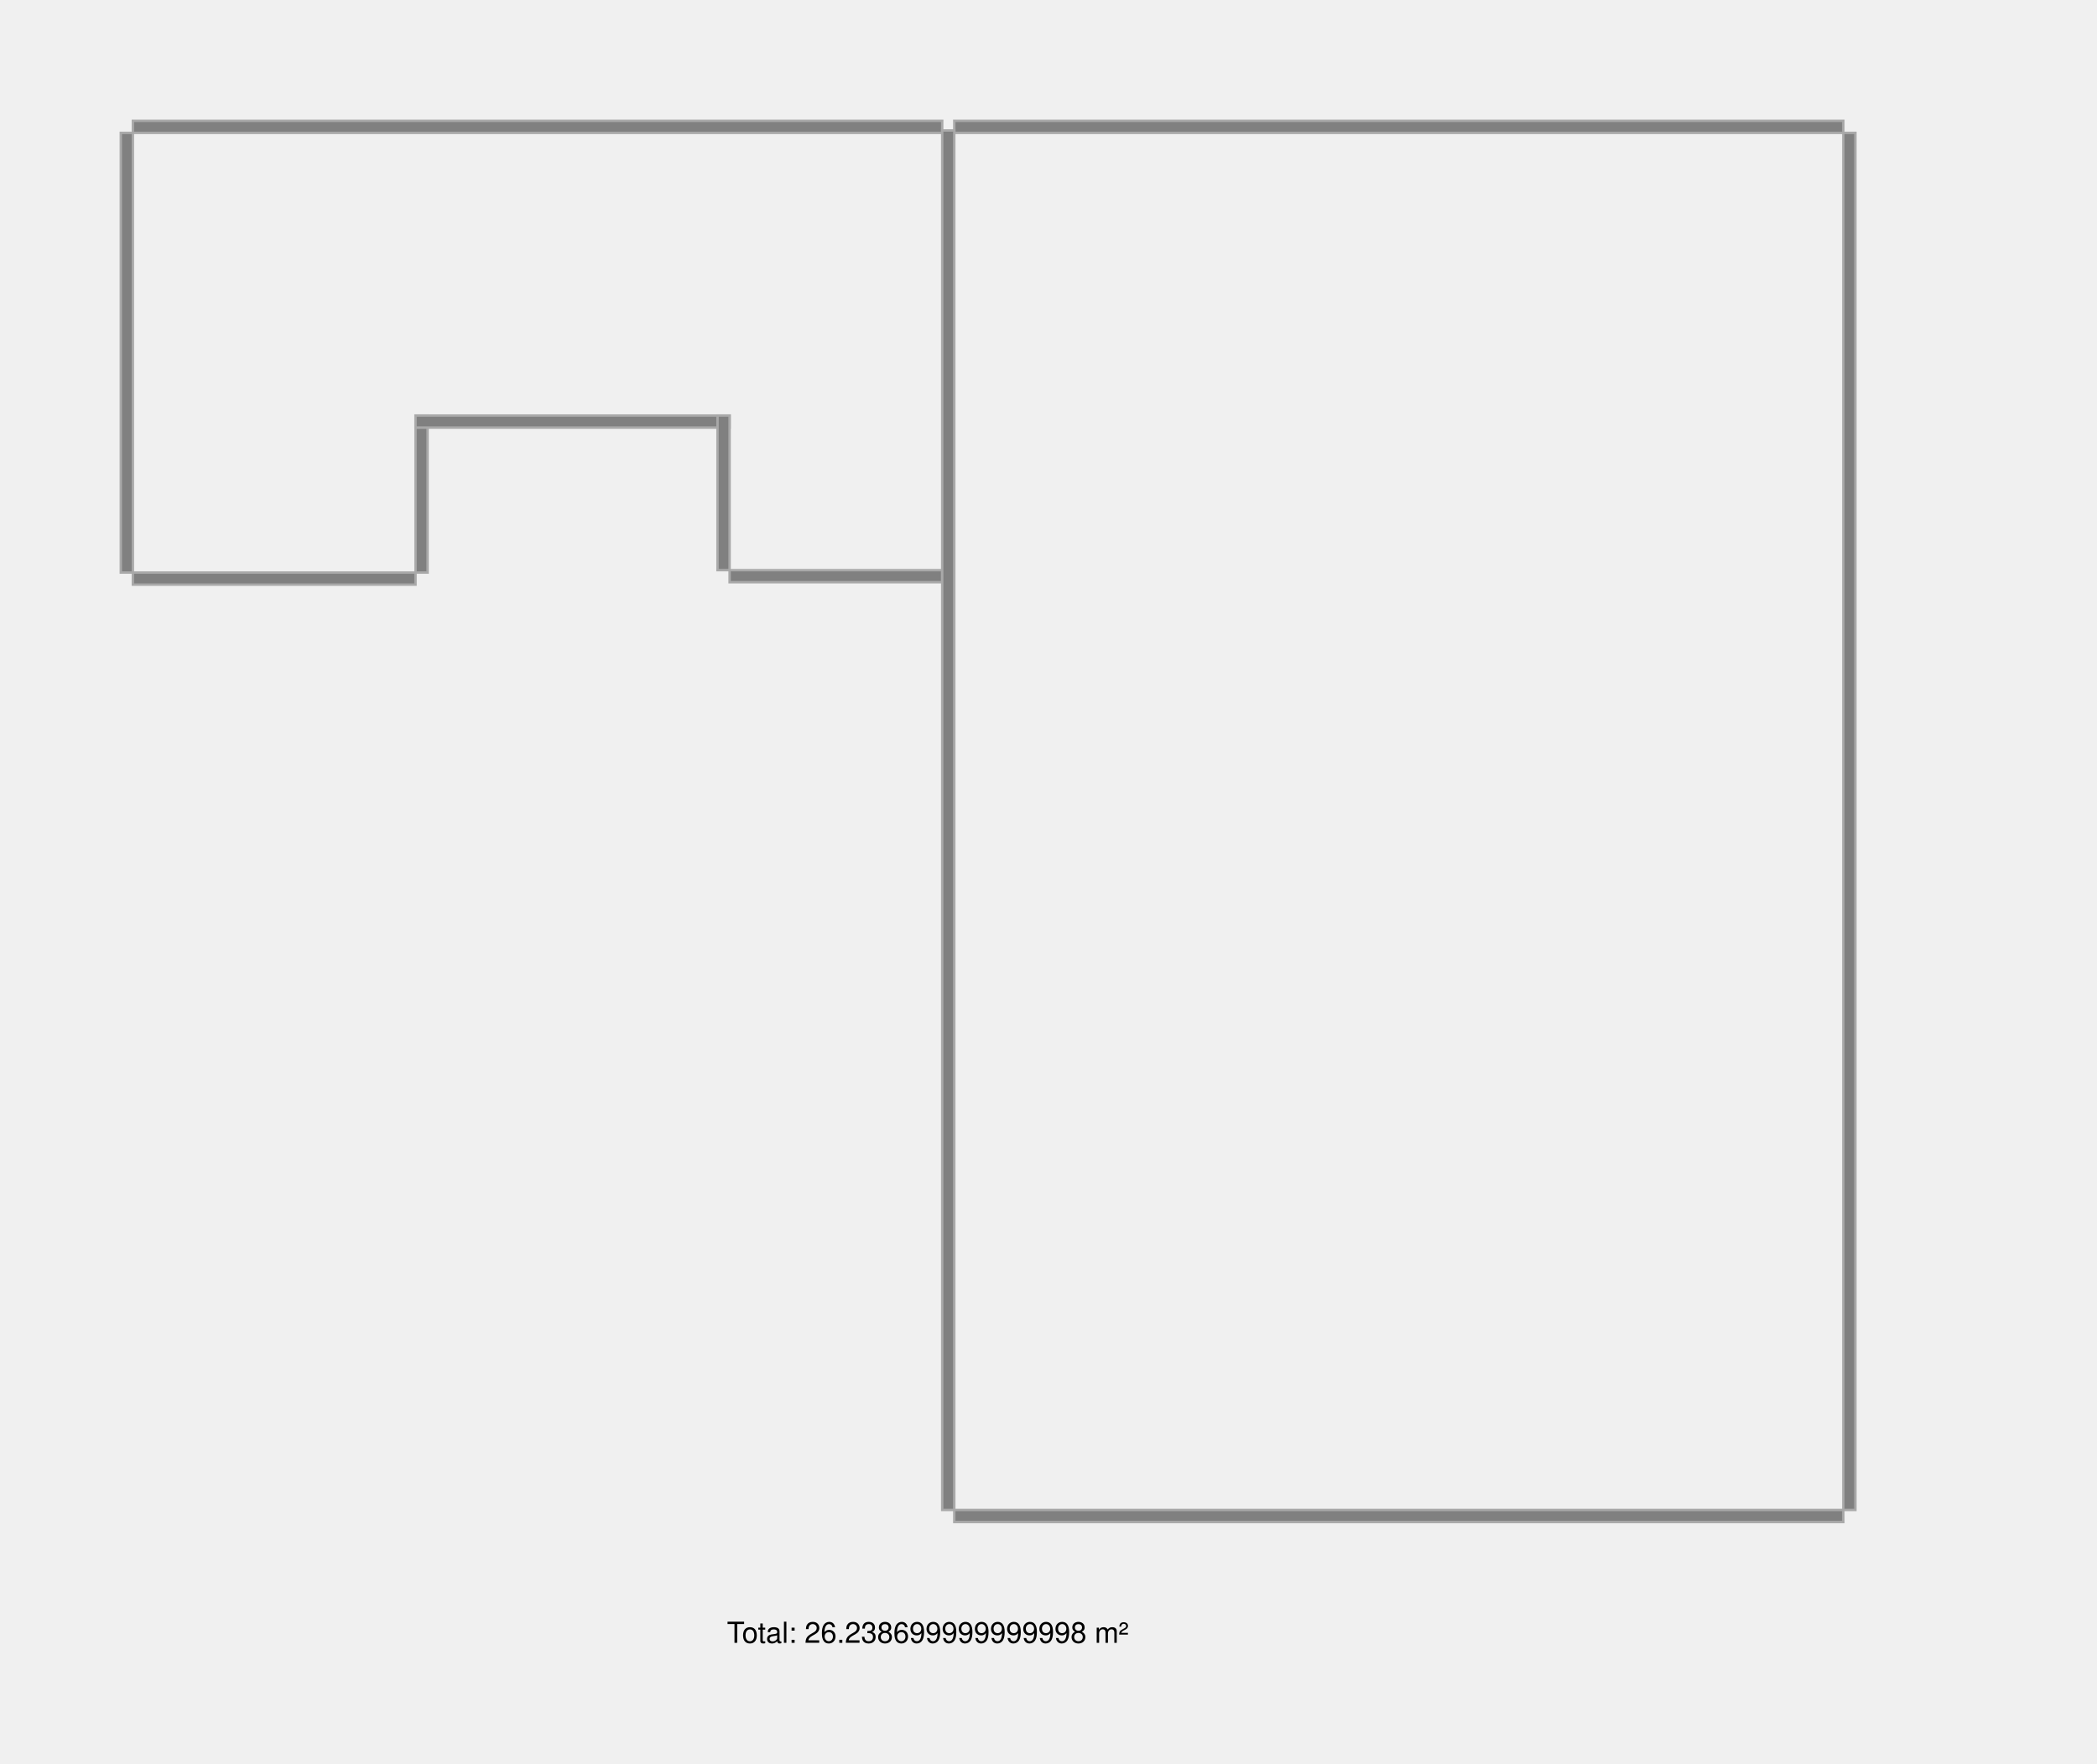
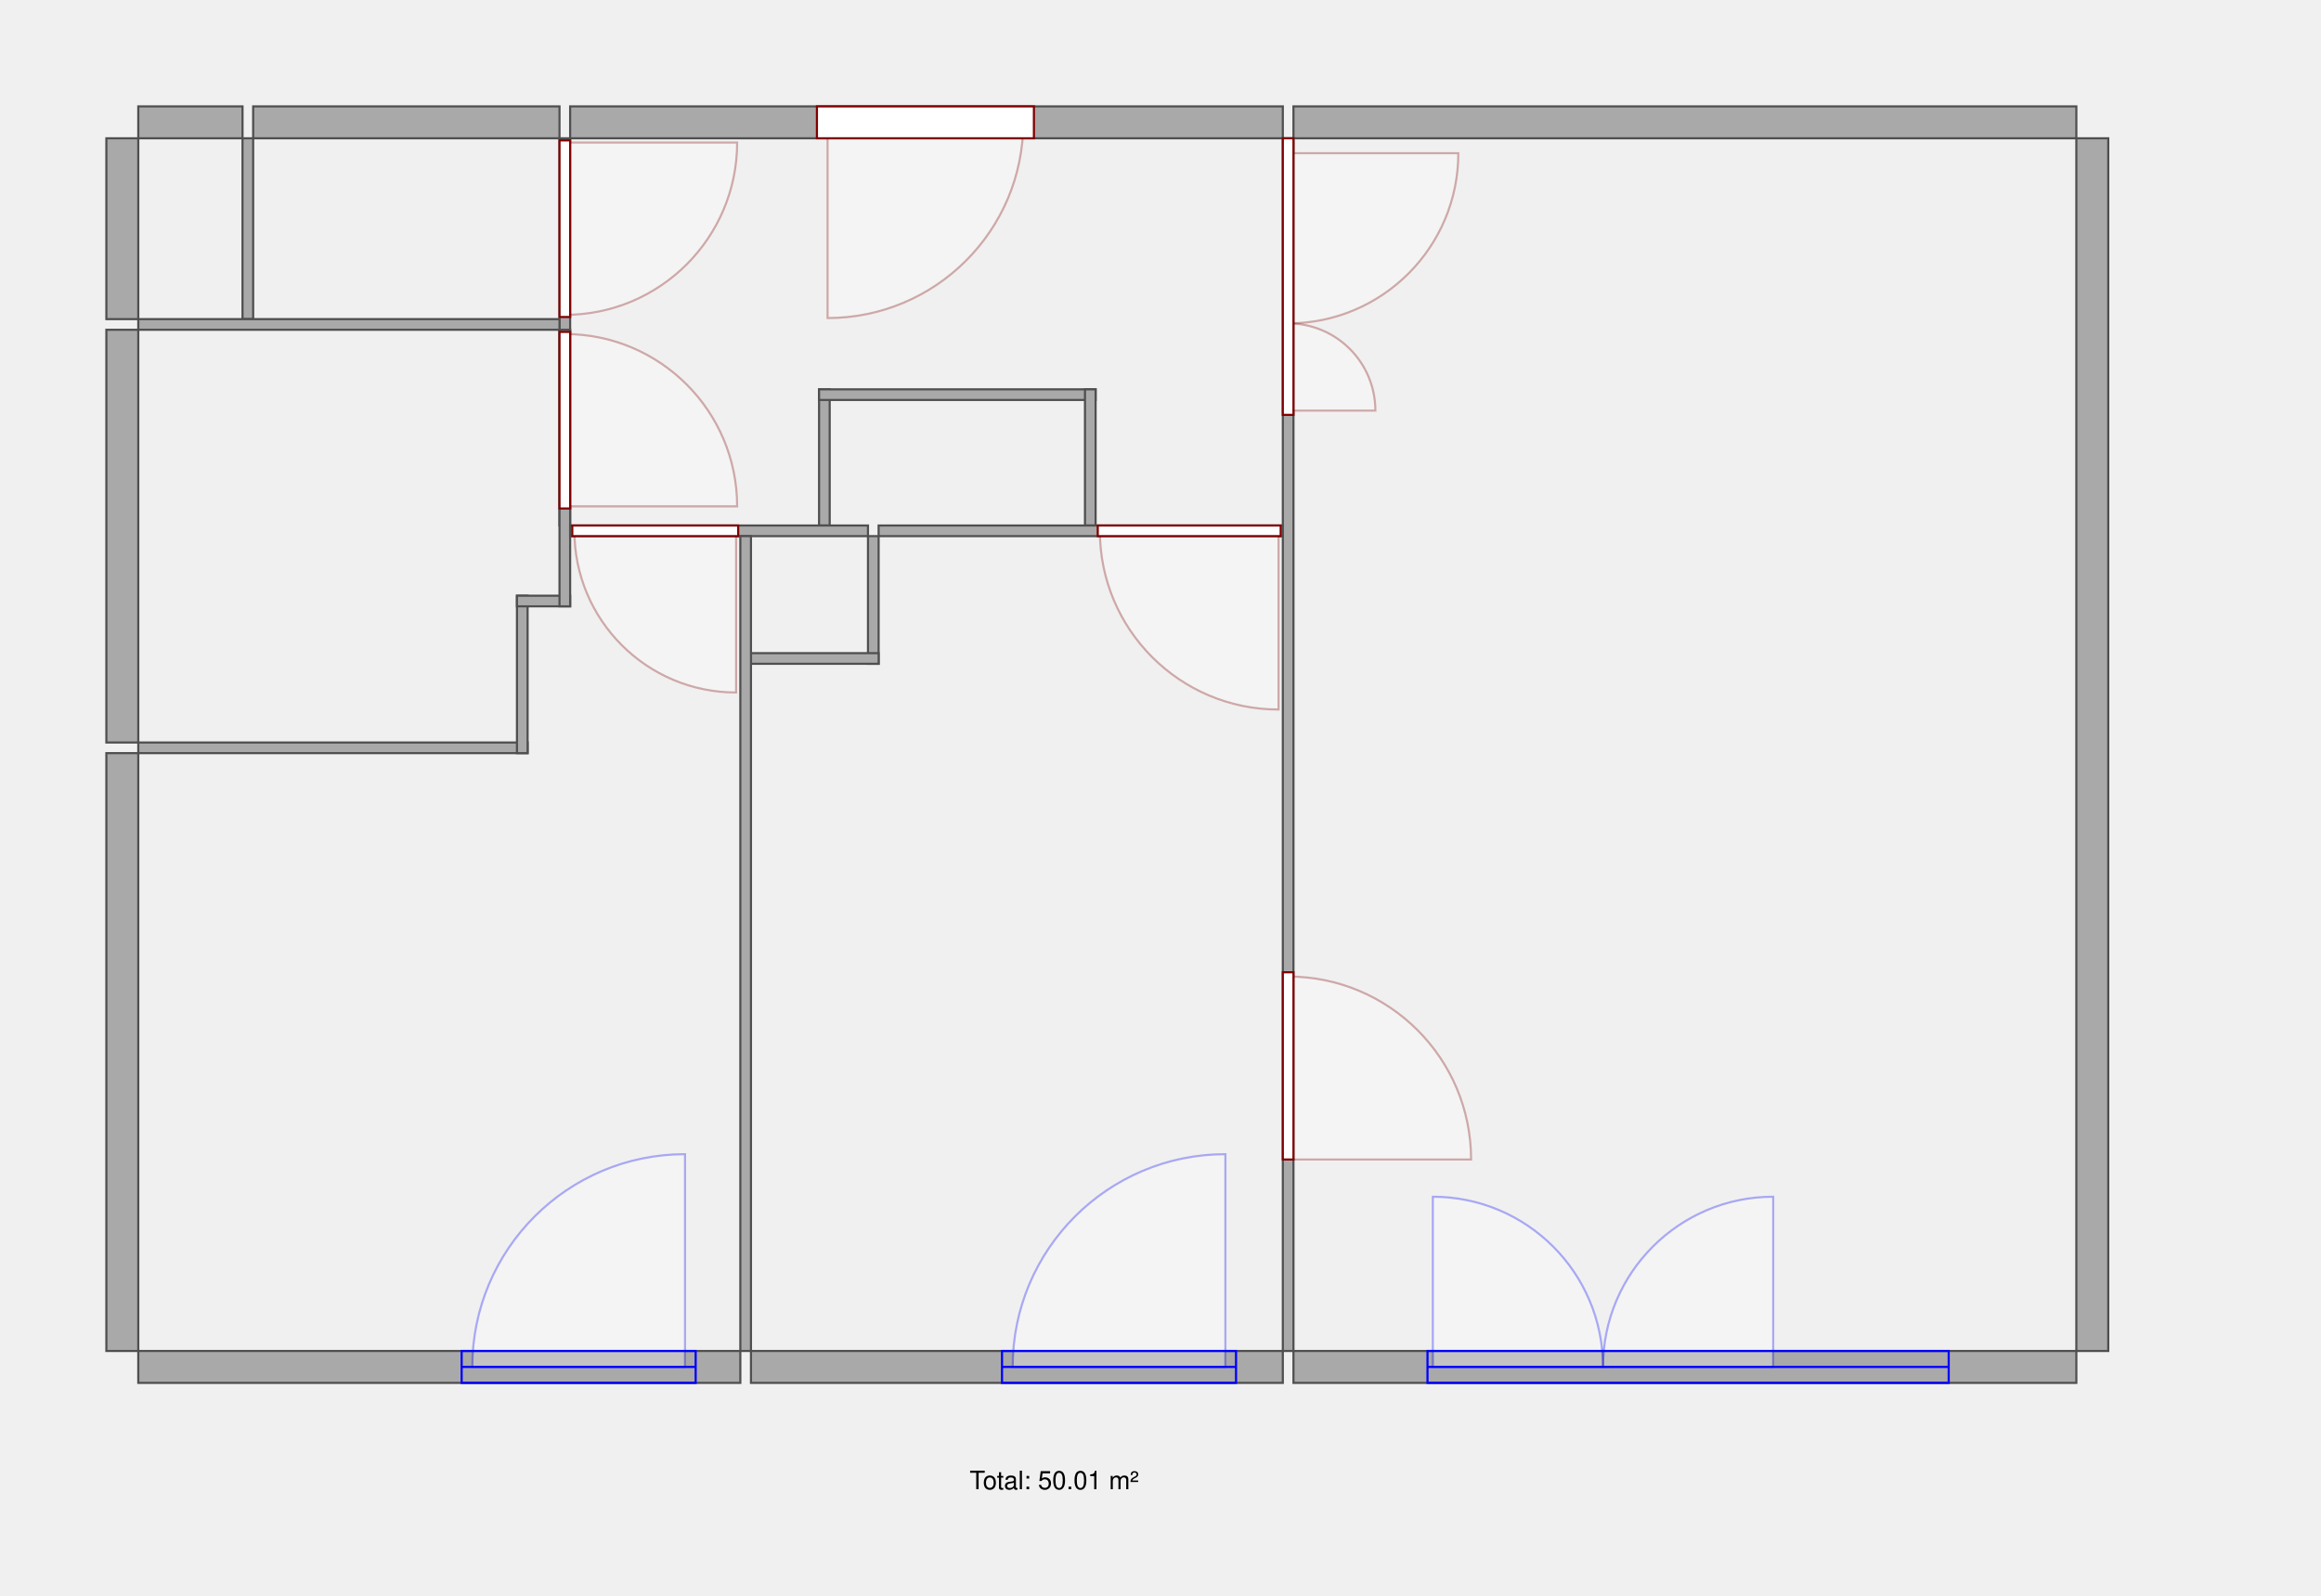
- <svg xmlns="http://www.w3.org/2000/svg" width="868.0" height="730.0">
+ <svg xmlns="http://www.w3.org/2000/svg" width="1091.0" height="750.0">
  <style type="text/css">svg {
    font-family: "Helvetica Neue", Helvetica, Arial, sans-serif;
}

.show_hover {
    opacity: 0.0;
}
.show_hover:hover {
    opacity: 1.0;
}

+ .room-floor {
+     fill: rgba(245, 245, 220, 0.72);
+ }
.room-name {
    font-weight: bold;
    text-decoration: underline;
}

.dimension {
    font-weight: lighter;
}

.wall {
-     fill: grey;
-     stroke: darkgrey;
+     fill: darkgrey;
+     stroke: #4f4f4f;
}

.window {
    fill: none;
-     stroke: darkgrey;
- }
- 
+     stroke: blue;
+ }
.window path {
-     opacity: 0.0;
+     opacity: 0.3;
}
.window:hover path {
    opacity:  1.0
}
+ 
+ .door {
+     fill: white;
+     stroke: maroon;
+ }
+ .door path {
+     opacity: 0.3;
+ }
+ .door:hover path {
+     opacity:  1.0
+ }
</style>
-   <g id="dinning_room" class="show_hover">
-     <polygon points="395.0,55.0 763.0,55.0 763.0,55.0 763.0,625.0 763.0,625.0 395.0,625.0 395.0,625.0 395.0,55.0" fill="beige" stroke="red" />
-     <text x="579.0" y="340.0" class="room-name" text-anchor="middle">Dinning Room</text>
-     <text x="579.0" y="360.0" text-anchor="middle">20.976 m²</text>
-     <g id="segment_28970140">
-       <line x1="395.0" y1="55.0" x2="395.0" y2="40.0" stroke="black" />
-       <line x1="763.0" y1="55.0" x2="763.0" y2="40.0" stroke="black" />
-       <line x1="395.0" y1="40.0" x2="763.0" y2="40.0" stroke="black" />
-       <text x="579.0" y="25.0" text-anchor="middle" transform="rotate(0.0 579.0, 25.0)" class="dimension">368cm</text>
-     </g>
-     <g id="segment_28969600">
-       <line x1="763.0" y1="55.0" x2="778.0" y2="55.0" stroke="black" />
-       <line x1="763.0" y1="625.0" x2="778.0" y2="625.0" stroke="black" />
-       <line x1="778.0" y1="55.0" x2="778.0" y2="625.0" stroke="black" />
-       <text x="793.0" y="340.0" text-anchor="middle" transform="rotate(90.0 793.0, 340.0)" class="dimension">570cm</text>
-     </g>
-     <g id="segment_28969060">
-       <line x1="763.0" y1="625.0" x2="763.0" y2="640.0" stroke="black" />
-       <line x1="395.0" y1="625.0" x2="395.0" y2="640.0" stroke="black" />
-       <line x1="763.0" y1="640.0" x2="395.0" y2="640.0" stroke="black" />
-       <text x="579.0" y="655.0" text-anchor="middle" transform="rotate(0.0 579.0, 655.0)" class="dimension">368cm</text>
-     </g>
-     <g id="segment_28475160">
-       <line x1="395.0" y1="625.0" x2="380.0" y2="625.0" stroke="black" />
-       <line x1="395.0" y1="55.0" x2="380.0" y2="55.0" stroke="black" />
-       <line x1="380.0" y1="625.0" x2="380.0" y2="55.0" stroke="black" />
-       <text x="365.0" y="340.0" text-anchor="middle" transform="rotate(90.0 365.0, 340.0)" class="dimension">570cm</text>
+   <g id="dining_room" class="show_hover">
+     <polygon points="608.0,65.0 976.0,65.0 976.0,65.0 976.0,635.0 976.0,635.0 608.0,635.0 608.0,635.0 608.0,65.0" class="room-floor" />
+     <text x="792.0" y="350.0" class="room-name" text-anchor="middle">dining room</text>
+     <text x="792.0" y="370.0" text-anchor="middle">20.98 m²</text>
+     <g id="segment_27651600">
+       <line x1="608.0" y1="65.0" x2="608.0" y2="40.0" stroke="black" />
+       <line x1="976.0" y1="65.0" x2="976.0" y2="40.0" stroke="black" />
+       <line x1="608.0" y1="40.0" x2="976.0" y2="40.0" stroke="black" />
+       <text x="792.0" y="25.0" text-anchor="middle" transform="rotate(0.0 792.0, 25.0)" class="dimension">368cm</text>
+     </g>
+     <g id="segment_27650900">
+       <line x1="976.0" y1="65.0" x2="1001.0" y2="65.0" stroke="black" />
+       <line x1="976.0" y1="635.0" x2="1001.0" y2="635.0" stroke="black" />
+       <line x1="1001.0" y1="65.0" x2="1001.0" y2="635.0" stroke="black" />
+       <text x="1016.0" y="350.0" text-anchor="middle" transform="rotate(90.0 1016.0, 350.0)" class="dimension">570cm</text>
+     </g>
+     <g id="segment_27649120">
+       <line x1="976.0" y1="635.0" x2="976.0" y2="660.0" stroke="black" />
+       <line x1="608.0" y1="635.0" x2="608.0" y2="660.0" stroke="black" />
+       <line x1="976.0" y1="660.0" x2="608.0" y2="660.0" stroke="black" />
+       <text x="792.0" y="675.0" text-anchor="middle" transform="rotate(0.0 792.0, 675.0)" class="dimension">368cm</text>
+     </g>
+     <g id="segment_28259920">
+       <line x1="608.0" y1="635.0" x2="593.0" y2="635.0" stroke="black" />
+       <line x1="608.0" y1="65.0" x2="593.0" y2="65.0" stroke="black" />
+       <line x1="593.0" y1="635.0" x2="593.0" y2="65.0" stroke="black" />
+       <text x="578.0" y="350.0" text-anchor="middle" transform="rotate(90.0 578.0, 350.0)" class="dimension">570cm</text>
    </g>
  </g>
  <g id="hall" class="show_hover">
-     <polygon points="390.0,55.0 55.0,55.0 55.0,55.0 55.0,237.0 55.0,237.0 172.0,237.0 172.0,237.0 172.0,172.0 172.0,172.0 302.0,172.0 302.0,172.0 302.0,236.0 302.0,236.0 390.0,236.0 390.0,236.0 390.0,54.0" fill="beige" stroke="red" />
-     <text x="222.5" y="145.5" class="room-name" text-anchor="middle">Hall</text>
-     <text x="222.5" y="165.5" text-anchor="middle">5.2627 m²</text>
-     <g id="segment_28914200">
-       <line x1="390.0" y1="55.0" x2="390.0" y2="40.0" stroke="black" />
-       <line x1="55.0" y1="55.0" x2="55.0" y2="40.0" stroke="black" />
-       <line x1="390.0" y1="40.0" x2="55.0" y2="40.0" stroke="black" />
-       <text x="222.5" y="25.0" text-anchor="middle" transform="rotate(0.0 222.5, 25.0)" class="dimension">335cm</text>
-     </g>
-     <g id="segment_28913660">
-       <line x1="55.0" y1="55.0" x2="40.0" y2="55.0" stroke="black" />
-       <line x1="55.0" y1="237.0" x2="40.0" y2="237.0" stroke="black" />
-       <line x1="40.0" y1="55.0" x2="40.0" y2="237.0" stroke="black" />
-       <text x="25.0" y="146.0" text-anchor="middle" transform="rotate(90.0 25.0, 146.0)" class="dimension">182cm</text>
-     </g>
-     <g id="segment_28913140">
-       <line x1="55.0" y1="237.0" x2="55.0" y2="252.0" stroke="black" />
-       <line x1="172.0" y1="237.0" x2="172.0" y2="252.0" stroke="black" />
-       <line x1="55.0" y1="252.0" x2="172.0" y2="252.0" stroke="black" />
-       <text x="113.5" y="267.0" text-anchor="middle" transform="rotate(0.0 113.5, 267.0)" class="dimension">117cm</text>
-     </g>
-     <g id="segment_28912620">
-       <line x1="172.0" y1="237.0" x2="187.0" y2="237.0" stroke="black" />
-       <line x1="172.0" y1="172.0" x2="187.0" y2="172.0" stroke="black" />
-       <line x1="187.0" y1="237.0" x2="187.0" y2="172.0" stroke="black" />
-       <text x="202.0" y="204.5" text-anchor="middle" transform="rotate(90.0 202.0, 204.5)" class="dimension">65cm</text>
-     </g>
-     <g id="segment_28912100">
-       <line x1="172.0" y1="172.0" x2="172.0" y2="187.0" stroke="black" />
-       <line x1="302.0" y1="172.0" x2="302.0" y2="187.0" stroke="black" />
-       <line x1="172.0" y1="187.0" x2="302.0" y2="187.0" stroke="black" />
-       <text x="237.0" y="202.0" text-anchor="middle" transform="rotate(0.0 237.0, 202.0)" class="dimension">130cm</text>
-     </g>
-     <g id="segment_28911580">
-       <line x1="302.0" y1="172.0" x2="287.0" y2="172.0" stroke="black" />
-       <line x1="302.0" y1="236.0" x2="287.0" y2="236.0" stroke="black" />
-       <line x1="287.0" y1="172.0" x2="287.0" y2="236.0" stroke="black" />
-       <text x="272.0" y="204.0" text-anchor="middle" transform="rotate(90.0 272.0, 204.0)" class="dimension">64cm</text>
-     </g>
-     <g id="segment_28911060">
-       <line x1="302.0" y1="236.0" x2="302.0" y2="251.0" stroke="black" />
-       <line x1="390.0" y1="236.0" x2="390.0" y2="251.0" stroke="black" />
-       <line x1="302.0" y1="251.0" x2="390.0" y2="251.0" stroke="black" />
-       <text x="346.0" y="266.0" text-anchor="middle" transform="rotate(0.0 346.0, 266.0)" class="dimension">88cm</text>
-     </g>
-     <g id="segment_28437120">
-       <line x1="390.0" y1="236.0" x2="405.0" y2="236.0" stroke="black" />
-       <line x1="390.0" y1="54.0" x2="405.0" y2="54" stroke="black" />
-       <line x1="405.0" y1="236.0" x2="405.0" y2="54" stroke="black" />
-       <text x="420.0" y="145.0" text-anchor="middle" transform="rotate(90.0 420.0, 145.0)" class="dimension">182cm</text>
-     </g>
-   </g>
-   <g id="wall_dinning_room_0">
-     <polygon points="395.0,55.0 763.0,55.0 763.0,50.0 395.0,50.0" class="wall" />
-   </g>
-   <g id="wall_dinning_room_1">
-     <polygon points="763.0,55.0 763.0,625.0 768.0,625.0 768.0,55.0" class="wall" />
-   </g>
-   <g id="wall_dinning_room_2">
-     <polygon points="763.0,625.0 395.0,625.0 395.0,630.0 763.0,630.0" class="wall" />
+     <polygon points="603.0,65.0 268.0,65.0 268.0,65.0 268.0,247.0 268.0,247.0 385.0,247.0 385.0,247.0 385.0,183.0 385.0,183.0 515.0,183.0 515.0,183.0 515.0,247.0 515.0,247.0 603.0,247.0 603.0,247.0 603.0,65.0" class="room-floor" />
+     <text x="435.5" y="156.0" class="room-name" text-anchor="middle">hall</text>
+     <text x="435.5" y="176.0" text-anchor="middle">5.27 m²</text>
+     <g id="segment_27585420">
+       <line x1="603.0" y1="65.0" x2="603.0" y2="40.0" stroke="black" />
+       <line x1="268.0" y1="65.0" x2="268.0" y2="40.0" stroke="black" />
+       <line x1="603.0" y1="40.0" x2="268.0" y2="40.0" stroke="black" />
+       <text x="435.5" y="25.0" text-anchor="middle" transform="rotate(0.0 435.5, 25.0)" class="dimension">335cm</text>
+     </g>
+     <g id="segment_28060960">
+       <line x1="268.0" y1="65.0" x2="253.0" y2="65.0" stroke="black" />
+       <line x1="268.0" y1="247.0" x2="253.0" y2="247.0" stroke="black" />
+       <line x1="253.0" y1="65.0" x2="253.0" y2="247.0" stroke="black" />
+       <text x="238.0" y="156.0" text-anchor="middle" transform="rotate(90.0 238.0, 156.0)" class="dimension">182cm</text>
+     </g>
+     <g id="segment_27360020">
+       <line x1="268.0" y1="247.0" x2="268.0" y2="262.0" stroke="black" />
+       <line x1="385.0" y1="247.0" x2="385.0" y2="262.0" stroke="black" />
+       <line x1="268.0" y1="262.0" x2="385.0" y2="262.0" stroke="black" />
+       <text x="326.5" y="277.0" text-anchor="middle" transform="rotate(0.0 326.5, 277.0)" class="dimension">117cm</text>
+     </g>
+     <g id="segment_27583280">
+       <line x1="385.0" y1="247.0" x2="400.0" y2="247.0" stroke="black" />
+       <line x1="385.0" y1="183.0" x2="400.0" y2="183.0" stroke="black" />
+       <line x1="400.0" y1="247.0" x2="400.0" y2="183.0" stroke="black" />
+       <text x="415.0" y="215.0" text-anchor="middle" transform="rotate(90.0 415.0, 215.0)" class="dimension">64cm</text>
+     </g>
+     <g id="segment_27582680">
+       <line x1="385.0" y1="183.0" x2="385.0" y2="198.0" stroke="black" />
+       <line x1="515.0" y1="183.0" x2="515.0" y2="198.0" stroke="black" />
+       <line x1="385.0" y1="198.0" x2="515.0" y2="198.0" stroke="black" />
+       <text x="450.0" y="213.0" text-anchor="middle" transform="rotate(0.0 450.0, 213.0)" class="dimension">130cm</text>
+     </g>
+     <g id="segment_27565740">
+       <line x1="515.0" y1="183.0" x2="500.0" y2="183.0" stroke="black" />
+       <line x1="515.0" y1="247.0" x2="500.0" y2="247.0" stroke="black" />
+       <line x1="500.0" y1="183.0" x2="500.0" y2="247.0" stroke="black" />
+       <text x="485.0" y="215.0" text-anchor="middle" transform="rotate(90.0 485.0, 215.0)" class="dimension">64cm</text>
+     </g>
+     <g id="segment_24883880">
+       <line x1="515.0" y1="247.0" x2="515.0" y2="262.0" stroke="black" />
+       <line x1="603.0" y1="247.0" x2="603.0" y2="262.0" stroke="black" />
+       <line x1="515.0" y1="262.0" x2="603.0" y2="262.0" stroke="black" />
+       <text x="559.0" y="277.0" text-anchor="middle" transform="rotate(0.0 559.0, 277.0)" class="dimension">88cm</text>
+     </g>
+     <g id="segment_28121100">
+       <line x1="603.0" y1="247.0" x2="618.0" y2="247.0" stroke="black" />
+       <line x1="603.0" y1="65.0" x2="618.0" y2="65.0" stroke="black" />
+       <line x1="618.0" y1="247.0" x2="618.0" y2="65.0" stroke="black" />
+       <text x="633.0" y="156.0" text-anchor="middle" transform="rotate(90.0 633.0, 156.0)" class="dimension">182cm</text>
+     </g>
+   </g>
+   <g id="toilets" class="show_hover">
+     <polygon points="263.0,65.0 263.0,150.0 263.0,150.0 119.0,150.0 119.0,150.0 119.0,65.0 119.0,65.0 263.0,65.0" class="room-floor" />
+     <text x="191.0" y="107.5" class="room-name" text-anchor="middle">toilets</text>
+     <text x="191.0" y="127.5" text-anchor="middle">1.22 m²</text>
+     <g id="segment_28045680">
+       <line x1="263.0" y1="65.0" x2="278.0" y2="65.0" stroke="black" />
+       <line x1="263.0" y1="150.0" x2="278.0" y2="150.0" stroke="black" />
+       <line x1="278.0" y1="65.0" x2="278.0" y2="150.0" stroke="black" />
+       <text x="293.0" y="107.5" text-anchor="middle" transform="rotate(90.0 293.0, 107.5)" class="dimension">85cm</text>
+     </g>
+     <g id="segment_28259500">
+       <line x1="263.0" y1="150.0" x2="263.0" y2="165.0" stroke="black" />
+       <line x1="119.0" y1="150.0" x2="119.0" y2="165.0" stroke="black" />
+       <line x1="263.0" y1="165.0" x2="119.0" y2="165.0" stroke="black" />
+       <text x="191.0" y="180.0" text-anchor="middle" transform="rotate(0.0 191.0, 180.0)" class="dimension">144cm</text>
+     </g>
+     <g id="segment_24013540">
+       <line x1="119.0" y1="150.0" x2="104.0" y2="150.0" stroke="black" />
+       <line x1="119.0" y1="65.0" x2="104.0" y2="65.0" stroke="black" />
+       <line x1="104.0" y1="150.0" x2="104.0" y2="65.0" stroke="black" />
+       <text x="89.0" y="107.5" text-anchor="middle" transform="rotate(90.0 89.0, 107.5)" class="dimension">85cm</text>
+     </g>
+     <g id="segment_27379320">
+       <line x1="119.0" y1="65.0" x2="119.0" y2="40.0" stroke="black" />
+       <line x1="263.0" y1="65.0" x2="263.0" y2="40.0" stroke="black" />
+       <line x1="119.0" y1="40.0" x2="263.0" y2="40.0" stroke="black" />
+       <text x="191.0" y="25.0" text-anchor="middle" transform="rotate(0.0 191.0, 25.0)" class="dimension">144cm</text>
+     </g>
+   </g>
+   <g id="cmv" class="show_hover">
+     <polygon points="114.0,65.0 114.0,150.0 114.0,150.0 65.0,150.0 65.0,150.0 65.0,65.0 65.0,65.0 114.0,65.0" class="room-floor" />
+     <text x="89.5" y="107.5" class="room-name" text-anchor="middle">CMV</text>
+     <text x="89.5" y="127.5" text-anchor="middle">0.42 m²</text>
+     <g id="segment_23995120">
+       <line x1="114.0" y1="65.0" x2="129.0" y2="65.0" stroke="black" />
+       <line x1="114.0" y1="150.0" x2="129.0" y2="150.0" stroke="black" />
+       <line x1="129.0" y1="65.0" x2="129.0" y2="150.0" stroke="black" />
+       <text x="144.0" y="107.5" text-anchor="middle" transform="rotate(90.0 144.0, 107.5)" class="dimension">85cm</text>
+     </g>
+     <g id="segment_28299400">
+       <line x1="114.0" y1="150.0" x2="114.0" y2="165.0" stroke="black" />
+       <line x1="65.0" y1="150.0" x2="65.0" y2="165.0" stroke="black" />
+       <line x1="114.0" y1="165.0" x2="65.0" y2="165.0" stroke="black" />
+       <text x="89.5" y="180.0" text-anchor="middle" transform="rotate(0.0 89.5, 180.0)" class="dimension">49cm</text>
+     </g>
+     <g id="segment_27308340">
+       <line x1="65.0" y1="150.0" x2="40.0" y2="150.0" stroke="black" />
+       <line x1="65.0" y1="65.0" x2="40.0" y2="65.0" stroke="black" />
+       <line x1="40.0" y1="150.0" x2="40.0" y2="65.0" stroke="black" />
+       <text x="25.0" y="107.5" text-anchor="middle" transform="rotate(90.0 25.0, 107.5)" class="dimension">85cm</text>
+     </g>
+     <g id="segment_27307700">
+       <line x1="65.0" y1="65.0" x2="65.0" y2="40.0" stroke="black" />
+       <line x1="114.0" y1="65.0" x2="114.0" y2="40.0" stroke="black" />
+       <line x1="65.0" y1="40.0" x2="114.0" y2="40.0" stroke="black" />
+       <text x="89.5" y="25.0" text-anchor="middle" transform="rotate(0.0 89.5, 25.0)" class="dimension">49cm</text>
+     </g>
+   </g>
+   <g id="bathroom" class="show_hover">
+     <polygon points="263.0,155.0 65.0,155.0 65.0,155.0 65.0,349.0 65.0,349.0 243.0,349.0 243.0,349.0 243.0,280.0 243.0,280.0 263.0,280.0 263.0,280.0 263.0,155.0" class="room-floor" />
+     <text x="164.0" y="252.0" class="room-name" text-anchor="middle">bathroom</text>
+     <text x="164.0" y="272.0" text-anchor="middle">3.7 m²</text>
+     <g id="segment_28232240">
+       <line x1="263.0" y1="155.0" x2="263.0" y2="140.0" stroke="black" />
+       <line x1="65.0" y1="155.0" x2="65.0" y2="140.0" stroke="black" />
+       <line x1="263.0" y1="140.0" x2="65.0" y2="140.0" stroke="black" />
+       <text x="164.0" y="125.0" text-anchor="middle" transform="rotate(0.0 164.0, 125.0)" class="dimension">198cm</text>
+     </g>
+     <g id="segment_27085900">
+       <line x1="65.0" y1="155.0" x2="40.0" y2="155.0" stroke="black" />
+       <line x1="65.0" y1="349.0" x2="40.0" y2="349.0" stroke="black" />
+       <line x1="40.0" y1="155.0" x2="40.0" y2="349.0" stroke="black" />
+       <text x="25.0" y="252.0" text-anchor="middle" transform="rotate(90.0 25.0, 252.0)" class="dimension">194cm</text>
+     </g>
+     <g id="segment_27003520">
+       <line x1="65.0" y1="349.0" x2="65.0" y2="364.0" stroke="black" />
+       <line x1="243.0" y1="349.0" x2="243.0" y2="364.0" stroke="black" />
+       <line x1="65.0" y1="364.0" x2="243.0" y2="364.0" stroke="black" />
+       <text x="154.0" y="379.0" text-anchor="middle" transform="rotate(0.0 154.0, 379.0)" class="dimension">178cm</text>
+     </g>
+     <g id="segment_26907620">
+       <line x1="243.0" y1="349.0" x2="258.0" y2="349.0" stroke="black" />
+       <line x1="243.0" y1="280.0" x2="258.0" y2="280.0" stroke="black" />
+       <line x1="258.0" y1="349.0" x2="258.0" y2="280.0" stroke="black" />
+       <text x="273.0" y="314.5" text-anchor="middle" transform="rotate(90.0 273.0, 314.5)" class="dimension">69cm</text>
+     </g>
+     <g id="segment_26571540">
+       <line x1="243.0" y1="280.0" x2="243.0" y2="295.0" stroke="black" />
+       <line x1="263.0" y1="280.0" x2="263.0" y2="295.0" stroke="black" />
+       <line x1="243.0" y1="295.0" x2="263.0" y2="295.0" stroke="black" />
+       <text x="253.0" y="310.0" text-anchor="middle" transform="rotate(0.0 253.0, 310.0)" class="dimension">20cm</text>
+     </g>
+     <g id="segment_25015280">
+       <line x1="263.0" y1="280.0" x2="278.0" y2="280.0" stroke="black" />
+       <line x1="263.0" y1="155.0" x2="278.0" y2="155.0" stroke="black" />
+       <line x1="278.0" y1="280.0" x2="278.0" y2="155.0" stroke="black" />
+       <text x="293.0" y="217.5" text-anchor="middle" transform="rotate(90.0 293.0, 217.5)" class="dimension">125cm</text>
+     </g>
+   </g>
+   <g id="bedroom" class="show_hover">
+     <polygon points="65.0,354.0 248.0,354.0 248.0,354.0 248.0,285.0 248.0,285.0 268.0,285.0 268.0,285.0 268.0,252.0 268.0,252.0 348.0,252.0 348.0,252.0 348.0,635.0 348.0,635.0 65.0,635.0 65.0,635.0 65.0,354.0" class="room-floor" />
+     <text x="206.5" y="443.5" class="room-name" text-anchor="middle">bedroom</text>
+     <text x="206.5" y="463.5" text-anchor="middle">8.91 m²</text>
+     <g id="segment_26985020">
+       <line x1="65.0" y1="354.0" x2="65.0" y2="339.0" stroke="black" />
+       <line x1="248.0" y1="354.0" x2="248.0" y2="339.0" stroke="black" />
+       <line x1="65.0" y1="339.0" x2="248.0" y2="339.0" stroke="black" />
+       <text x="156.5" y="324.0" text-anchor="middle" transform="rotate(0.0 156.5, 324.0)" class="dimension">183cm</text>
+     </g>
+     <g id="segment_26889200">
+       <line x1="248.0" y1="354.0" x2="233.0" y2="354.0" stroke="black" />
+       <line x1="248.0" y1="285.0" x2="233.0" y2="285.0" stroke="black" />
+       <line x1="233.0" y1="354.0" x2="233.0" y2="285.0" stroke="black" />
+       <text x="218.0" y="319.5" text-anchor="middle" transform="rotate(90.0 218.0, 319.5)" class="dimension">69cm</text>
+     </g>
+     <g id="segment_26538560">
+       <line x1="248.0" y1="285.0" x2="248.0" y2="270.0" stroke="black" />
+       <line x1="268.0" y1="285.0" x2="268.0" y2="270.0" stroke="black" />
+       <line x1="248.0" y1="270.0" x2="268.0" y2="270.0" stroke="black" />
+       <text x="258.0" y="255.0" text-anchor="middle" transform="rotate(0.0 258.0, 255.0)" class="dimension">20cm</text>
+     </g>
+     <g id="segment_24963700">
+       <line x1="268.0" y1="285.0" x2="253.0" y2="285.0" stroke="black" />
+       <line x1="268.0" y1="252.0" x2="253.0" y2="252.0" stroke="black" />
+       <line x1="253.0" y1="285.0" x2="253.0" y2="252.0" stroke="black" />
+       <text x="238.0" y="268.5" text-anchor="middle" transform="rotate(90.0 238.0, 268.5)" class="dimension">33cm</text>
+     </g>
+     <g id="segment_27308100">
+       <line x1="268.0" y1="252.0" x2="268.0" y2="237.0" stroke="black" />
+       <line x1="348.0" y1="252.0" x2="348.0" y2="237.0" stroke="black" />
+       <line x1="268.0" y1="237.0" x2="348.0" y2="237.0" stroke="black" />
+       <text x="308.0" y="222.0" text-anchor="middle" transform="rotate(0.0 308.0, 222.0)" class="dimension">80cm</text>
+     </g>
+     <g id="segment_26958040">
+       <line x1="348.0" y1="252.0" x2="363.0" y2="252.0" stroke="black" />
+       <line x1="348.0" y1="635.0" x2="363.0" y2="635.0" stroke="black" />
+       <line x1="363.0" y1="252.0" x2="363.0" y2="635.0" stroke="black" />
+       <text x="378.0" y="443.5" text-anchor="middle" transform="rotate(90.0 378.0, 443.5)" class="dimension">383cm</text>
+     </g>
+     <g id="segment_27005720">
+       <line x1="348.0" y1="635.0" x2="348.0" y2="660.0" stroke="black" />
+       <line x1="65.0" y1="635.0" x2="65.0" y2="660.0" stroke="black" />
+       <line x1="348.0" y1="660.0" x2="65.0" y2="660.0" stroke="black" />
+       <text x="206.5" y="675.0" text-anchor="middle" transform="rotate(0.0 206.5, 675.0)" class="dimension">283cm</text>
+     </g>
+     <g id="segment_27005080">
+       <line x1="65.0" y1="635.0" x2="40.0" y2="635.0" stroke="black" />
+       <line x1="65.0" y1="354.0" x2="40.0" y2="354.0" stroke="black" />
+       <line x1="40.0" y1="635.0" x2="40.0" y2="354.0" stroke="black" />
+       <text x="25.0" y="494.5" text-anchor="middle" transform="rotate(90.0 25.0, 494.5)" class="dimension">281cm</text>
+     </g>
+   </g>
+   <g id="kitchen" class="show_hover">
+     <polygon points="353.0,635.0 603.0,635.0 603.0,635.0 603.0,252.0 603.0,252.0 413.0,252.0 413.0,252.0 413.0,312.0 413.0,312.0 353.0,312.0 353.0,312.0 353.0,635.0" class="room-floor" />
+     <text x="478.0" y="443.5" class="room-name" text-anchor="middle">kitchen</text>
+     <text x="478.0" y="463.5" text-anchor="middle">9.22 m²</text>
+     <g id="segment_26937540">
+       <line x1="353.0" y1="635.0" x2="353.0" y2="660.0" stroke="black" />
+       <line x1="603.0" y1="635.0" x2="603.0" y2="660.0" stroke="black" />
+       <line x1="353.0" y1="660.0" x2="603.0" y2="660.0" stroke="black" />
+       <text x="478.0" y="675.0" text-anchor="middle" transform="rotate(0.0 478.0, 675.0)" class="dimension">250cm</text>
+     </g>
+     <g id="segment_28302040">
+       <line x1="603.0" y1="635.0" x2="618.0" y2="635.0" stroke="black" />
+       <line x1="603.0" y1="252.0" x2="618.0" y2="252.0" stroke="black" />
+       <line x1="618.0" y1="635.0" x2="618.0" y2="252.0" stroke="black" />
+       <text x="633.0" y="443.5" text-anchor="middle" transform="rotate(90.0 633.0, 443.5)" class="dimension">383cm</text>
+     </g>
+     <g id="segment_24822940">
+       <line x1="603.0" y1="252.0" x2="603.0" y2="237.0" stroke="black" />
+       <line x1="413.0" y1="252.0" x2="413.0" y2="237.0" stroke="black" />
+       <line x1="603.0" y1="237.0" x2="413.0" y2="237.0" stroke="black" />
+       <text x="508.0" y="222.0" text-anchor="middle" transform="rotate(0.0 508.0, 222.0)" class="dimension">190cm</text>
+     </g>
+     <g id="segment_28031240">
+       <line x1="413.0" y1="252.0" x2="398.0" y2="252.0" stroke="black" />
+       <line x1="413.0" y1="312.0" x2="398.0" y2="312.0" stroke="black" />
+       <line x1="398.0" y1="252.0" x2="398.0" y2="312.0" stroke="black" />
+       <text x="383.0" y="282.0" text-anchor="middle" transform="rotate(90.0 383.0, 282.0)" class="dimension">60cm</text>
+     </g>
+     <g id="segment_27734520">
+       <line x1="413.0" y1="312.0" x2="413.0" y2="297.0" stroke="black" />
+       <line x1="353.0" y1="312.0" x2="353.0" y2="297.0" stroke="black" />
+       <line x1="413.0" y1="297.0" x2="353.0" y2="297.0" stroke="black" />
+       <text x="383.0" y="282.0" text-anchor="middle" transform="rotate(0.0 383.0, 282.0)" class="dimension">60cm</text>
+     </g>
+     <g id="segment_26941980">
+       <line x1="353.0" y1="312.0" x2="338.0" y2="312.0" stroke="black" />
+       <line x1="353.0" y1="635.0" x2="338.0" y2="635.0" stroke="black" />
+       <line x1="338.0" y1="312.0" x2="338.0" y2="635.0" stroke="black" />
+       <text x="323.0" y="473.5" text-anchor="middle" transform="rotate(90.0 323.0, 473.5)" class="dimension">323cm</text>
+     </g>
+   </g>
+   <g id="gas_line" class="show_hover">
+     <polygon points="353.0,252.0 408.0,252.0 408.0,252.0 408.0,307.0 408.0,307.0 353.0,307.0 353.0,307.0 353.0,252.0" class="room-floor" />
+     <text x="380.5" y="279.5" class="room-name" text-anchor="middle">gas line</text>
+     <text x="380.5" y="299.5" text-anchor="middle">0.3 m²</text>
+     <g id="segment_27471220">
+       <line x1="353.0" y1="252.0" x2="353.0" y2="237.0" stroke="black" />
+       <line x1="408.0" y1="252.0" x2="408.0" y2="237.0" stroke="black" />
+       <line x1="353.0" y1="237.0" x2="408.0" y2="237.0" stroke="black" />
+       <text x="380.5" y="222.0" text-anchor="middle" transform="rotate(0.0 380.5, 222.0)" class="dimension">55cm</text>
+     </g>
+     <g id="segment_28015000">
+       <line x1="408.0" y1="252.0" x2="423.0" y2="252.0" stroke="black" />
+       <line x1="408.0" y1="307.0" x2="423.0" y2="307.0" stroke="black" />
+       <line x1="423.0" y1="252.0" x2="423.0" y2="307.0" stroke="black" />
+       <text x="438.0" y="279.5" text-anchor="middle" transform="rotate(90.0 438.0, 279.5)" class="dimension">55cm</text>
+     </g>
+     <g id="segment_27714480">
+       <line x1="408.0" y1="307.0" x2="408.0" y2="322.0" stroke="black" />
+       <line x1="353.0" y1="307.0" x2="353.0" y2="322.0" stroke="black" />
+       <line x1="408.0" y1="322.0" x2="353.0" y2="322.0" stroke="black" />
+       <text x="380.5" y="337.0" text-anchor="middle" transform="rotate(0.0 380.5, 337.0)" class="dimension">55cm</text>
+     </g>
+     <g id="segment_26985860">
+       <line x1="353.0" y1="307.0" x2="338.0" y2="307.0" stroke="black" />
+       <line x1="353.0" y1="252.0" x2="338.0" y2="252.0" stroke="black" />
+       <line x1="338.0" y1="307.0" x2="338.0" y2="252.0" stroke="black" />
+       <text x="323.0" y="279.5" text-anchor="middle" transform="rotate(90.0 323.0, 279.5)" class="dimension">55cm</text>
+     </g>
+   </g>
+   <g id="wall_dining_room_0">
+     <polygon points="608.0,65.0 976.0,65.0 976.0,50.0 608.0,50.0" class="wall" />
+   </g>
+   <g id="wall_dining_room_1">
+     <polygon points="976.0,65.0 976.0,635.0 991.0,635.0 991.0,65.0" class="wall" />
+   </g>
+   <g id="wall_dining_room_2">
+     <polygon points="976.0,635.0 608.0,635.0 608.0,650.0 976.0,650.0" class="wall" />
+     <g id="window_27650100" class="window">
+       <path d="M 833.5,642.5 L 753.5,642.5 A 80.0,80.0 0 0,1 833.5,562.5 Z" fill="white" />
+       <path d="M 673.5,642.5 L 753.5,642.5 A 80.0,80.0 0 0,0 673.5,562.5 Z" fill="white" />
+       <polygon points="916.0,635.0 916.0,650.0 671.0,650.0 671.0,635.0" />
+       <line x1="916.0" y1="642.5" x2="671.0" y2="642.5" />
+     </g>
  </g>
  <g id="wall_hall_0">
-     <polygon points="390.0,55.0 55.0,55.0 55.0,50.0 390.0,50.0" class="wall" />
-   </g>
-   <g id="wall_hall_1">
-     <polygon points="55.0,55.0 55.0,237.0 50.0,237.0 50.0,55.0" class="wall" />
-   </g>
-   <g id="wall_hall_2">
-     <polygon points="55.0,237.0 172.0,237.0 172.0,242.0 55.0,242.0" class="wall" />
+     <polygon points="603.0,65.0 268.0,65.0 268.0,50.0 603.0,50.0" class="wall" />
+     <g id="door_27585640" class="door">
+       <path d="M 389.0,57.5 L 481.0,57.5 A 92.0,92.0 0 0,1 389.0,149.5 Z" fill="white" />
+       <polygon points="486.0,65 486.0,50 384.0,50 384.0,65" />
+     </g>
  </g>
  <g id="wall_hall_3">
-     <polygon points="172.0,237.0 172.0,172.0 177.0,172.0 177.0,237.0" class="wall" />
+     <polygon points="385.0,247.0 385.0,183.0 390.0,183.0 390.0,247.0" class="wall" />
  </g>
  <g id="wall_hall_4">
-     <polygon points="172.0,172.0 302.0,172.0 302.0,177.0 172.0,177.0" class="wall" />
+     <polygon points="385.0,183.0 515.0,183.0 515.0,188.0 385.0,188.0" class="wall" />
  </g>
  <g id="wall_hall_5">
-     <polygon points="302.0,172.0 302.0,236.0 297.0,236.0 297.0,172.0" class="wall" />
-   </g>
-   <g id="wall_hall_6">
-     <polygon points="302.0,236.0 390.0,236.0 390.0,241.0 302.0,241.0" class="wall" />
-   </g>
-   <g id="wall_dining_room_hall_hall_7">
-     <polygon points="390.0,625.0 390.0,236.0 390.0,55.0 390.0,54.0 395.0,54.0 395.0,55.0 395.0,236.0 395.0,625.0" class="wall" />
-   </g>
-   <text x="384.0" y="680.0" text-anchor="middle">Total: 26.238699999999998 m²</text>
+     <polygon points="515.0,183.0 515.0,247.0 510.0,247.0 510.0,183.0" class="wall" />
+   </g>
+   <g id="wall_toilets_3">
+     <polygon points="119.0,65.0 263.0,65.0 263.0,50.0 119.0,50.0" class="wall" />
+   </g>
+   <g id="wall_cmv_2">
+     <polygon points="65.0,150.0 65.0,65.0 50.0,65.0 50.0,150.0" class="wall" />
+   </g>
+   <g id="wall_cmv_3">
+     <polygon points="65.0,65.0 114.0,65.0 114.0,50.0 65.0,50.0" class="wall" />
+   </g>
+   <g id="wall_bathroom_1">
+     <polygon points="65.0,155.0 65.0,349.0 50.0,349.0 50.0,155.0" class="wall" />
+   </g>
+   <g id="wall_bedroom_6">
+     <polygon points="348.0,635.0 65.0,635.0 65.0,650.0 348.0,650.0" class="wall" />
+     <g id="window_27005920" class="window">
+       <path d="M 322.0,642.5 L 222.0,642.5 A 100.0,100.0 0 0,1 322.0,542.5 Z" fill="white" />
+       <polygon points="327.0,635.0 327.0,650.0 217.0,650.0 217.0,635.0" />
+       <line x1="327.0" y1="642.5" x2="217.0" y2="642.5" />
+     </g>
+   </g>
+   <g id="wall_bedroom_7">
+     <polygon points="65.0,635.0 65.0,354.0 50.0,354.0 50.0,635.0" class="wall" />
+   </g>
+   <g id="wall_kitchen_0">
+     <polygon points="353.0,635.0 603.0,635.0 603.0,650.0 353.0,650.0" class="wall" />
+     <g id="window_26937760" class="window">
+       <path d="M 576.0,642.5 L 476.0,642.5 A 100.0,100.0 0 0,1 576.0,542.5 Z" fill="white" />
+       <polygon points="471.0,635.0 471.0,650.0 581.0,650.0 581.0,635.0" />
+       <line x1="471.0" y1="642.5" x2="581.0" y2="642.5" />
+     </g>
+   </g>
+   <g id="wall_hall_toilets_toilets_hall">
+     <polygon points="268.0,65.0 268.0,150.0 268.0,247.0 263.0,247.0 263.0,150.0 263.0,65.0" class="wall" />
+     <g id="door_27381380" class="door">
+       <path d="M 265.5,67.0 L 265.5,148.0 A 81.0,81.0 0 0,0 346.5,67 Z" fill="white" />
+       <polygon points="268.0,66.0 263.0,66.0 263.0,149.0 268.0,149.0" />
+     </g>
+   </g>
+   <g id="wall_hall_6_kitchen_2">
+     <polygon points="413.0,247.0 515.0,247.0 603.0,247.0 603.0,252.0 515.0,252.0 413.0,252.0" class="wall" />
+     <g id="door_27565140" class="door">
+       <path d="M 601.0,249.5 L 517.0,249.5 A 84.0,84.0 0 0,0 601.0,333.5 Z" fill="white" />
+       <polygon points="516.0,247.0 516.0,252.0 602.0,252.0 602.0,247.0" />
+     </g>
+   </g>
+   <g id="wall_toilets_cmv_cmv_0">
+     <polygon points="114.0,150.0 114.0,65.0 119.0,65.0 119.0,150.0" class="wall" />
+   </g>
+   <g id="wall_cmv_1_toilets_bathroom_bathroom_0">
+     <polygon points="263.0,155.0 119.0,155.0 114.0,155.0 65.0,155.0 65.0,150.0 114.0,150.0 119.0,150.0 263.0,150.0" class="wall" />
+   </g>
+   <g id="wall_bathroom_bedroom_bathroom_bedroom2">
+     <polygon points="65.0,349.0 243.0,349.0 248.0,349.0 248.0,354.0 243.0,354.0 65.0,354.0" class="wall" />
+   </g>
+   <g id="wall_bathroom_3_bedroom_1">
+     <polygon points="243.0,354.0 243.0,349.0 243.0,285.0 243.0,280.0 248.0,280.0 248.0,285.0 248.0,349.0 248.0,354.0" class="wall" />
+   </g>
+   <g id="wall_bathroom_4_bedroom_2">
+     <polygon points="243.0,280.0 248.0,280.0 263.0,280.0 268.0,280.0 268.0,285.0 263.0,285.0 248.0,285.0 243.0,285.0" class="wall" />
+   </g>
+   <g id="wall_bathroom_hall_bedroom_3">
+     <polygon points="263.0,285.0 263.0,280.0 263.0,252.0 263.0,155.0 268.0,155.0 268.0,252.0 268.0,280.0 268.0,285.0" class="wall" />
+     <g id="door_27074220" class="door">
+       <path d="M 265.5,238.0 L 265.5,157.0 A 81.0,81.0 0 0,1 346.5,238.0 Z" fill="white" />
+       <polygon points="263.0,239.0 268.0,239.0 268.0,156.0 263.0,156.0" />
+     </g>
+   </g>
+   <g id="wall_kitchen_dining_room_hall_dining_room_hall2">
+     <polygon points="603.0,635.0 603.0,252.0 603.0,247.0 603.0,65.0 608.0,65.0 608.0,247.0 608.0,252.0 608.0,635.0" class="wall" />
+     <g id="door_26936880" class="door">
+       <path d="M 605.5,545.0 L 605.5,459.0 A 86.0,86.0 0 0,1 691.5,545.0 Z" fill="white" />
+       <polygon points="603.0,545.0 608.0,545.0 608.0,457.0 603.0,457.0" />
+     </g>
+     <g id="door_27648520" class="door">
+       <path d="M 605.5,193.0 L 605.5,152.0 A 41.0,41.0 0 0,1 646.5,193.0 Z" fill="white" />
+       <path d="M 605.5,72.0 L 605.5,152.0 A 80.0,80.0 0 0,0 685.5,72.0 Z" fill="white" />
+       <polygon points="603,195.0 608,195.0 608,65.0 603,65.0" />
+     </g>
+   </g>
+   <g id="wall_kitchen_3_gas_line_1">
+     <polygon points="413.0,252.0 413.0,307.0 413.0,312.0 408.0,312.0 408.0,307.0 408.0,252.0" class="wall" />
+   </g>
+   <g id="wall_kitchen_4_gas_line_2">
+     <polygon points="413.0,312.0 408.0,312.0 353.0,312.0 353.0,307.0 408.0,307.0 413.0,307.0" class="wall" />
+   </g>
+   <g id="wall_gas_line_0_hall_2_bedroom_4">
+     <polygon points="268.0,247.0 348.0,247.0 353.0,247.0 385.0,247.0 408.0,247.0 408.0,252.0 385.0,252.0 353.0,252.0 348.0,252.0 268.0,252.0" class="wall" />
+     <g id="door_27007240" class="door">
+       <path d="M 346.0,249.5 L 270.0,249.5 A 76.0,76.0 0 0,0 346.0,325.5 Z" fill="white" />
+       <polygon points="269.0,247.0 269.0,252.0 347.0,252.0 347.0,247.0" />
+     </g>
+   </g>
+   <g id="wall_gas_line_3_bedroom_kitchen_kitchen_5">
+     <polygon points="348.0,635.0 348.0,312.0 348.0,307.0 348.0,252.0 353.0,252.0 353.0,307.0 353.0,312.0 353.0,635.0" class="wall" />
+   </g>
+   <text x="495.5" y="700.0" text-anchor="middle">Total: 50.01 m²</text>
</svg>
